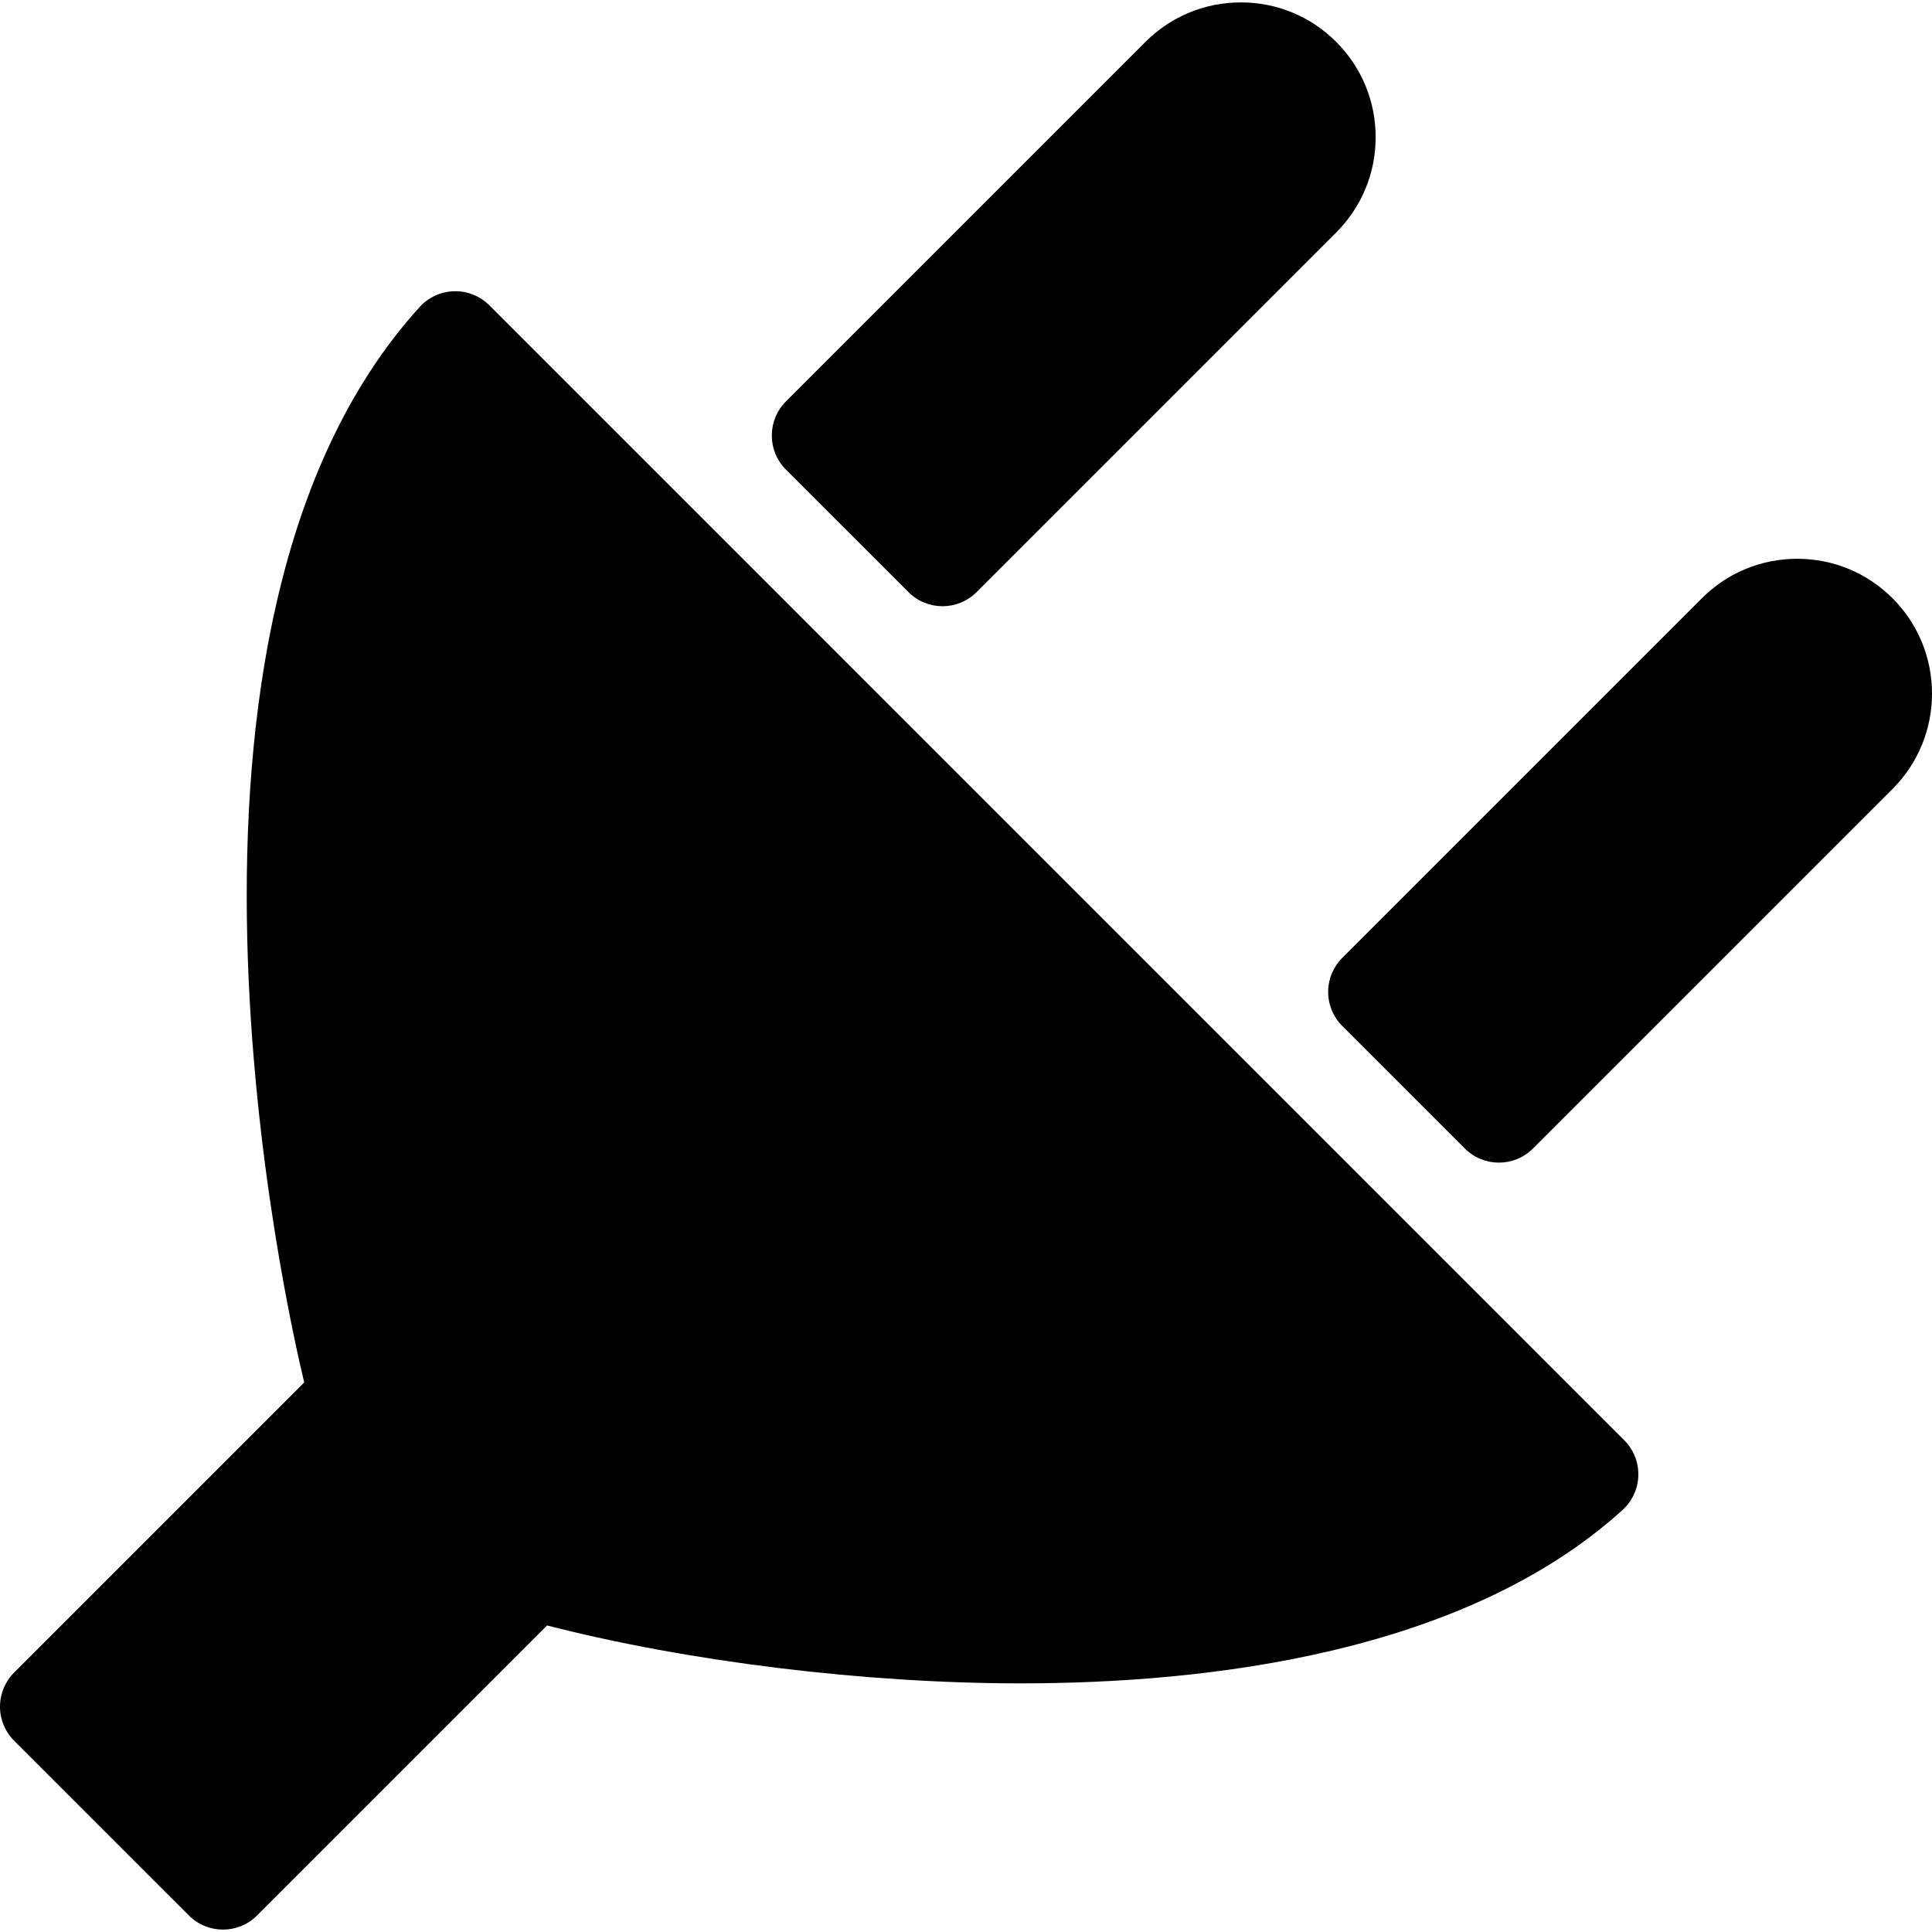
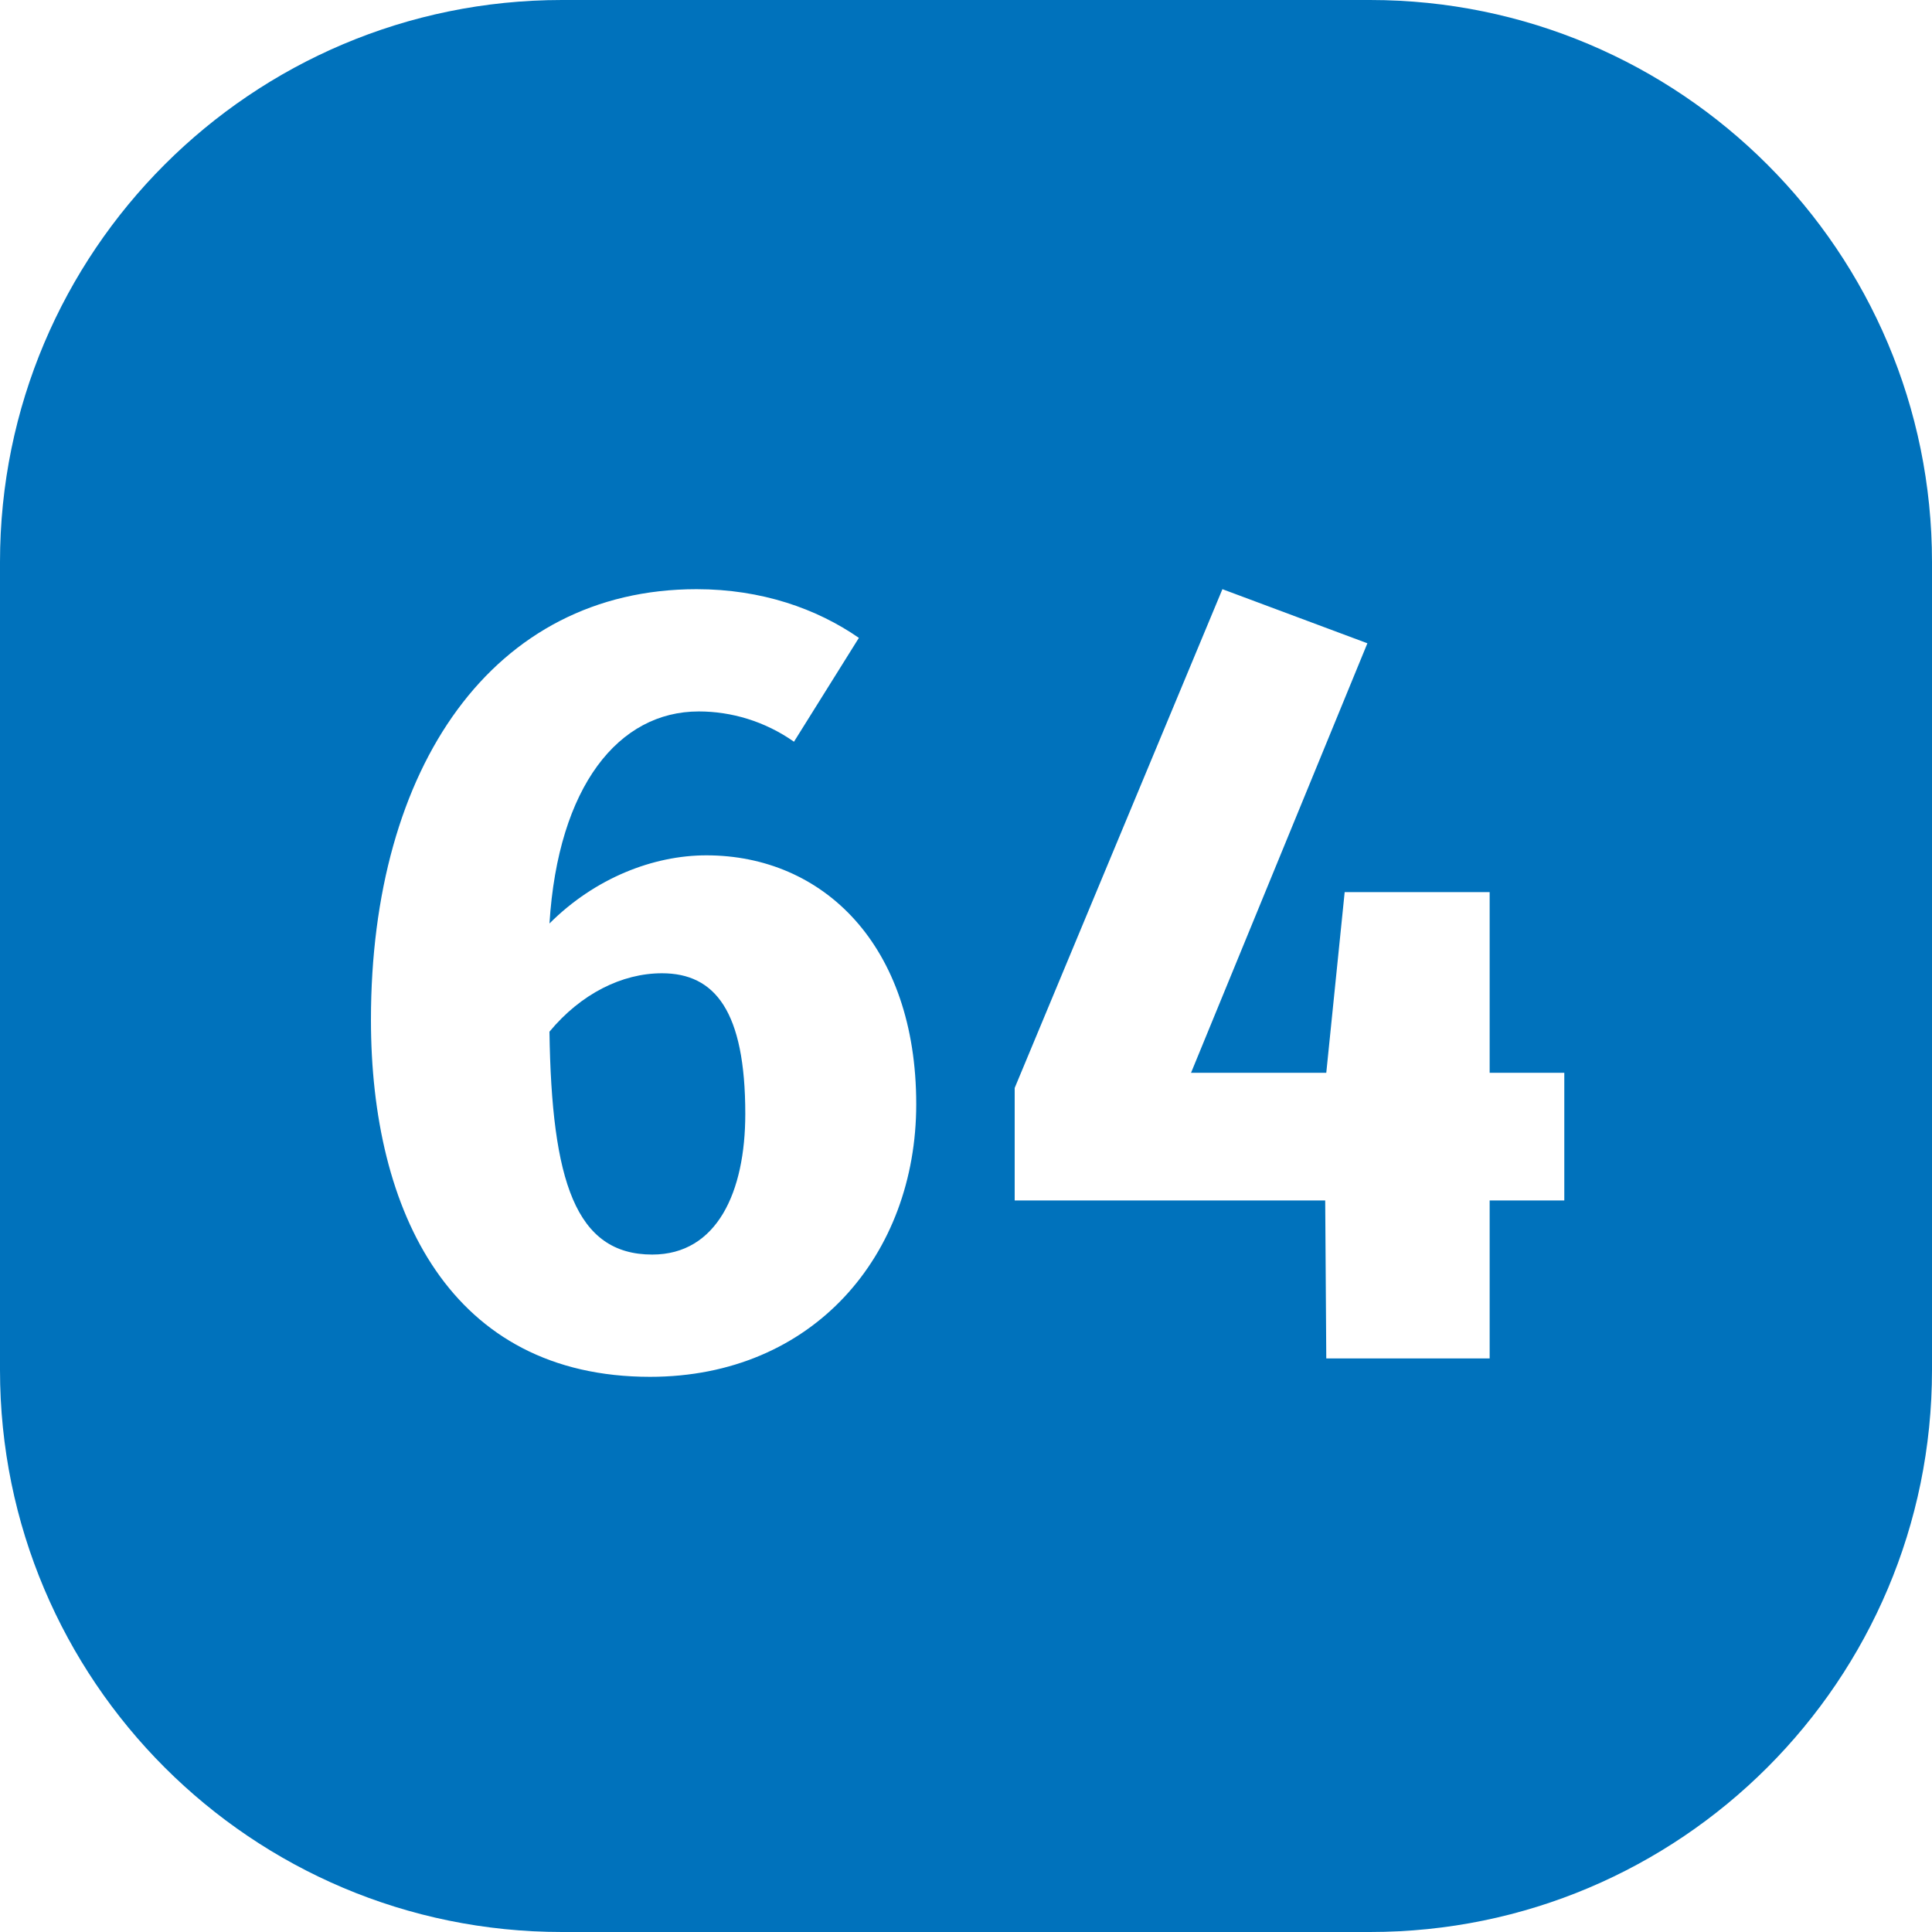
- <svg xmlns="http://www.w3.org/2000/svg" version="1.1" id="Capa_1" x="0px" y="0px" width="99.012px" height="99.012px" viewBox="0 0 99.012 99.012" style="enable-background:new 0 0 99.012 99.012;" xml:space="preserve">
+ <svg xmlns="http://www.w3.org/2000/svg" version="1.1" id="Layer_1" x="0px" y="0px" viewBox="0 0 250 250" style="enable-background:new 0 0 250 250;" xml:space="preserve">
+   <style type="text/css">
+ 	.st0{fill:#0072BC;}
+ </style>
  <g>
-     <g>
-       <path d="M25.08,15.648c-0.478-0.478-1.135-0.742-1.805-0.723c-0.675,0.017-1.314,0.309-1.768,0.808    c-14.829,16.325-6.762,51.623-5.916,55.115L0.723,85.717C0.26,86.18,0,86.808,0,87.463c0,0.654,0.26,1.283,0.723,1.746    l8.958,8.957c0.482,0.48,1.114,0.723,1.746,0.723c0.631,0,1.264-0.24,1.745-0.723l14.865-14.864    c7.237,1.859,16.289,2.968,24.28,2.968c9.599,0,22.739-1.543,30.836-8.886c0.5-0.454,0.793-1.093,0.809-1.769    c0.018-0.676-0.245-1.328-0.723-1.805L25.08,15.648z" />
-       <path d="M46.557,30.345c0.482,0.482,1.114,0.723,1.746,0.723c0.632,0,1.264-0.241,1.746-0.724l18.428-18.428    c1.305-1.305,2.023-3.04,2.023-4.885c0-1.846-0.719-3.582-2.023-4.886c-1.305-1.305-3.039-2.022-4.885-2.022    c-1.845,0-3.581,0.718-4.887,2.022L40.277,20.574c-0.964,0.964-0.964,2.527,0,3.492L46.557,30.345z" />
-       <path d="M96.99,30.661c-1.305-1.305-3.039-2.024-4.885-2.024c-1.847,0-3.582,0.718-4.886,2.023L68.79,49.089    c-0.464,0.463-0.724,1.091-0.724,1.746s0.26,1.282,0.724,1.746l6.28,6.278c0.481,0.482,1.113,0.724,1.746,0.724    c0.631,0,1.264-0.241,1.746-0.724l18.43-18.429C99.686,37.735,99.686,33.353,96.99,30.661z" />
-     </g>
+     <path class="st0" d="M85.66,125.94c-5.18,0-10.5,2.66-14.56,7.56c0.28,19.32,3.36,28.84,13.3,28.84c8.4,0,12.04-8.12,12.04-18.2   C96.44,130.84,92.52,125.94,85.66,125.94z" />
+     <path class="st0" d="M177.28,0H72.72C32.56,0,0,32.56,0,72.72v104.56C0,217.44,32.56,250,72.72,250h104.56   c40.16,0,72.72-32.56,72.72-72.72V72.72C250,32.56,217.44,0,177.28,0z M84.12,178.16c-25.76,0-36.12-21.28-36.12-46.2   c0-32.76,15.82-55.72,42.14-55.72c8.4,0,15.54,2.52,21,6.3l-8.4,13.44c-3.78-2.66-8.12-3.92-12.32-3.92   c-10.36,0-18.2,9.66-19.32,27.44c5.88-5.88,13.44-8.82,20.3-8.82c15.12,0,27.16,11.62,27.16,32.2   C118.56,162.34,105.26,178.16,84.12,178.16z M202.42,155.34h-9.66v20.44h-21.14l-0.14-20.44H131.3v-14.56l26.88-64.54l18.76,7   l-22.82,55.58h17.5l2.38-23.38h18.76v23.38h9.66V155.34z" />
  </g>
-   <g>
- </g>
-   <g>
- </g>
-   <g>
- </g>
-   <g>
- </g>
-   <g>
- </g>
-   <g>
- </g>
-   <g>
- </g>
-   <g>
- </g>
-   <g>
- </g>
-   <g>
- </g>
-   <g>
- </g>
-   <g>
- </g>
-   <g>
- </g>
-   <g>
- </g>
-   <g>
- </g>
</svg>
